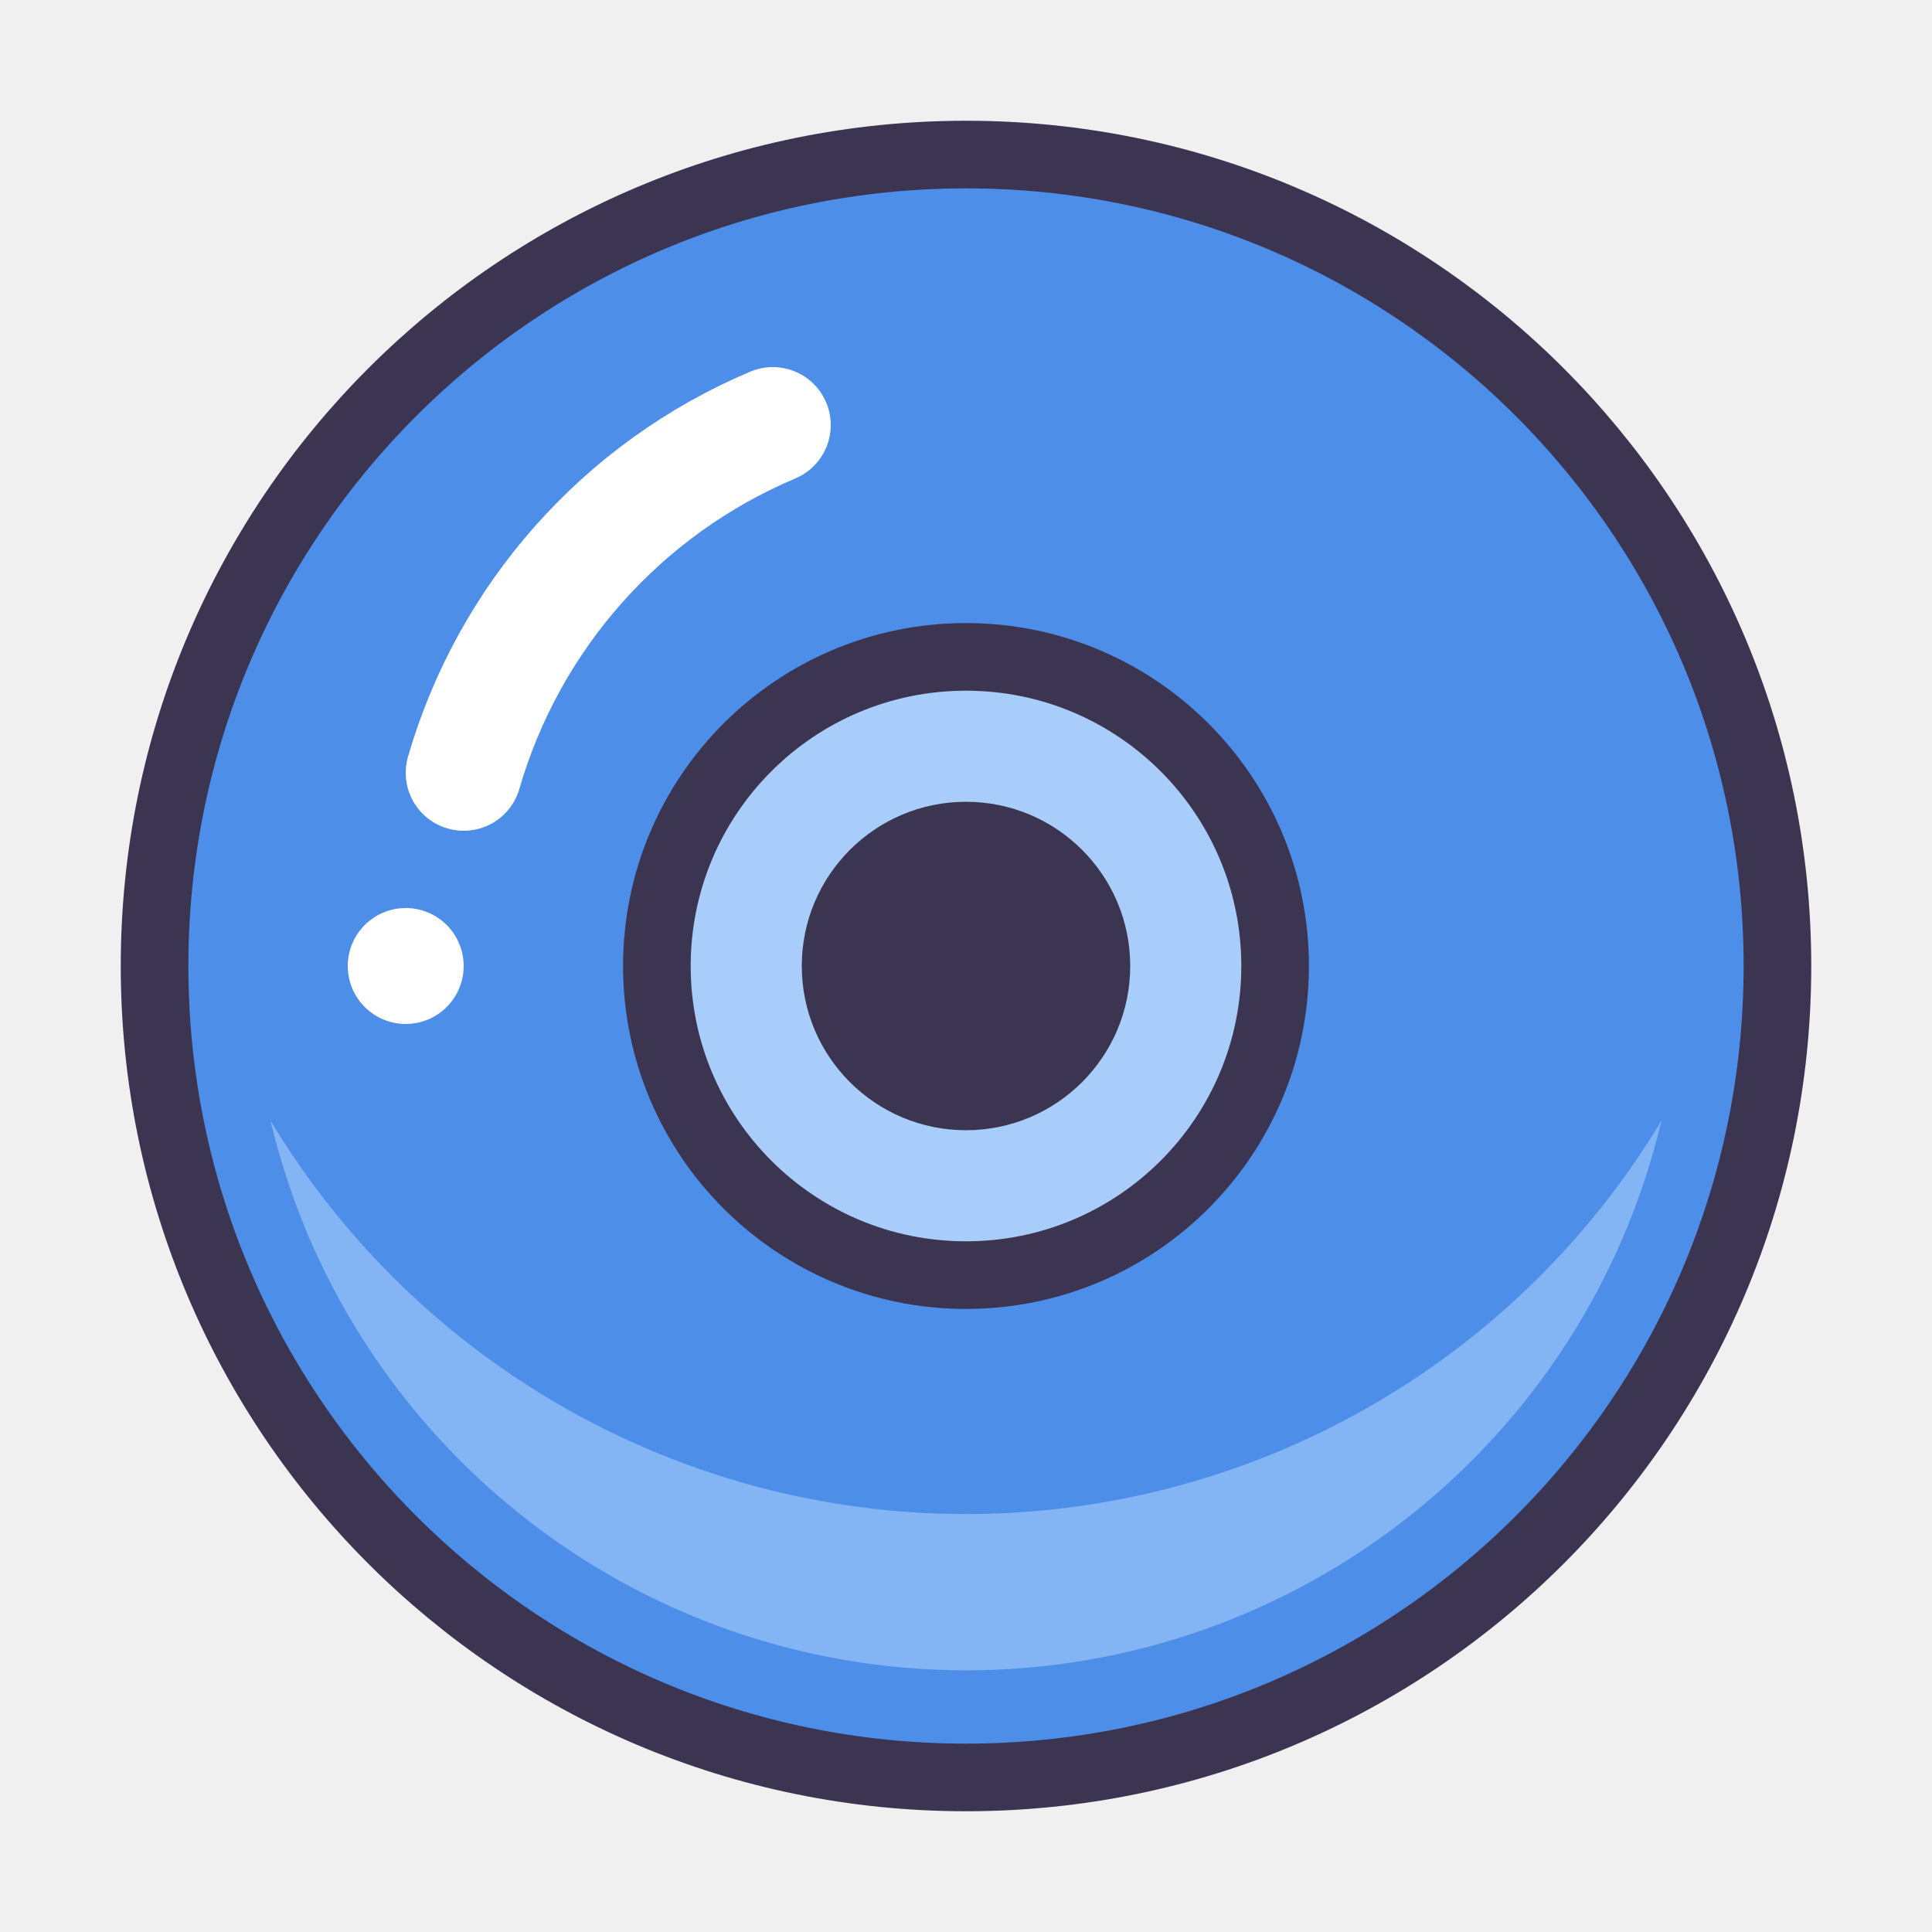
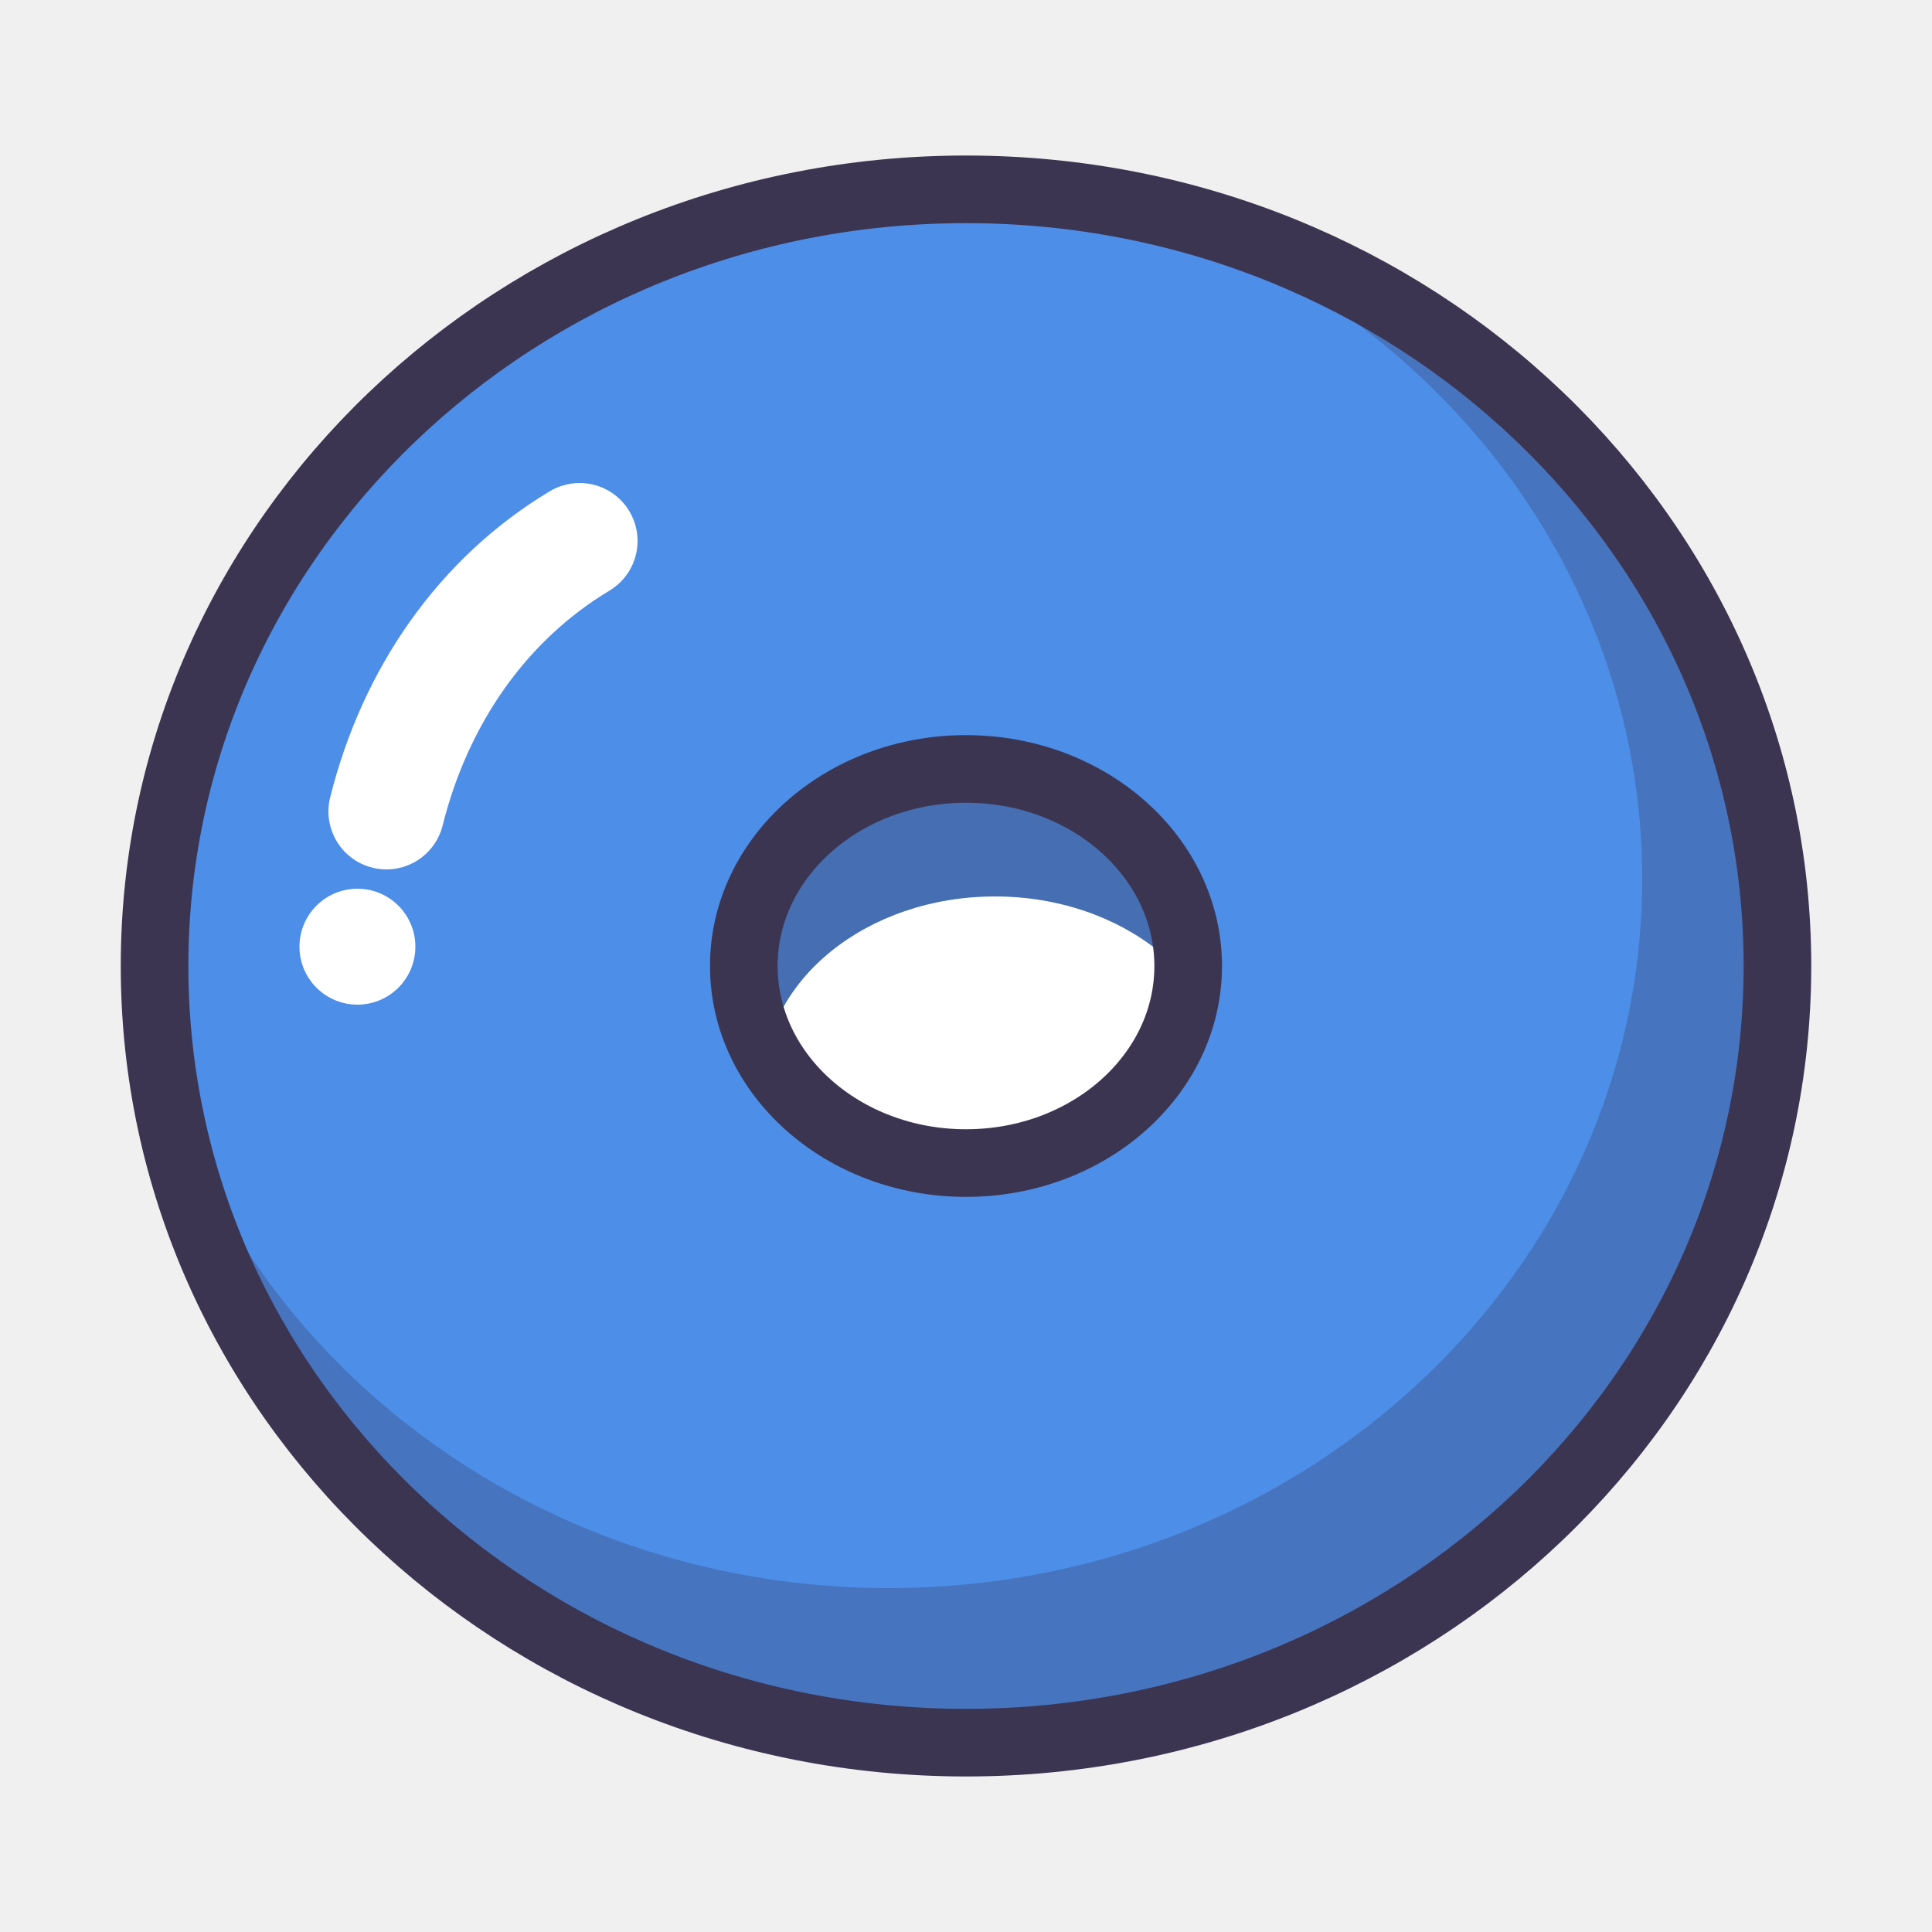
<svg xmlns="http://www.w3.org/2000/svg" viewBox="0 0 100 100">
-   <circle cx="50" cy="50" r="42" fill="#4c8ee8" stroke="#3b3552" stroke-width="3.5" stroke-linejoin="round" stroke-linecap="round" />
-   <path d="M14 58 A37 37 0 0 0 86 58 A42 42 0 0 1 14 58 Z" fill="#a9cdfa" opacity="0.6" />
-   <circle cx="50" cy="50" r="16" fill="#a9cdfa" stroke="#3b3552" stroke-width="3.5" stroke-linejoin="round" stroke-linecap="round" />
-   <circle cx="50" cy="50" r="8.5" fill="#3b3552" />
-   <path d="M24 40 A28 28 0 0 1 40 22" fill="none" stroke="#ffffff" stroke-width="6" stroke-linecap="round" />
-   <circle cx="21" cy="50" r="3" fill="#ffffff" />
+   <defs>
+     <clipPath id="bc">
+       <ellipse cx="50" cy="50" rx="42" ry="40.2" />
+     </clipPath>
+     <clipPath id="bh">
+       <ellipse cx="50" cy="50" rx="11.5" ry="10.2" />
+     </clipPath>
+   </defs>
+   <ellipse cx="50" cy="50" rx="42" ry="40.2" fill="#4c8ee8" />
+   <g clip-path="url(#bc)">
+     <ellipse cx="50" cy="50" rx="42" ry="40.2" fill="#3b3552" fill-opacity="0.28" />
+     <ellipse cx="46" cy="45.5" rx="39" ry="36.7" fill="#4c8ee8" />
+   </g>
+   <ellipse cx="50" cy="50" rx="42" ry="40.2" fill="none" stroke="#3b3552" stroke-width="3.5" />
+   <ellipse cx="50" cy="50" rx="11.5" ry="10.2" fill="#ffffff" />
+   <g clip-path="url(#bh)">
+     <ellipse cx="50" cy="50" rx="11.5" ry="10.2" fill="#4c8ee8" />
+     <ellipse cx="50" cy="50" rx="11.5" ry="10.2" fill="#3b3552" fill-opacity="0.35" />
+     <ellipse cx="51.5" cy="56.1" rx="12" ry="9.7" fill="#ffffff" />
+   </g>
+   <ellipse cx="50" cy="50" rx="11.5" ry="10.2" fill="none" stroke="#3b3552" stroke-width="3.5" />
+   <path d="M20 42 C21.5 36 25 31 30 28" fill="none" stroke="#ffffff" stroke-width="6" stroke-linecap="round" />
+   <circle cx="18.5" cy="49" r="3" fill="#ffffff" />
</svg>
